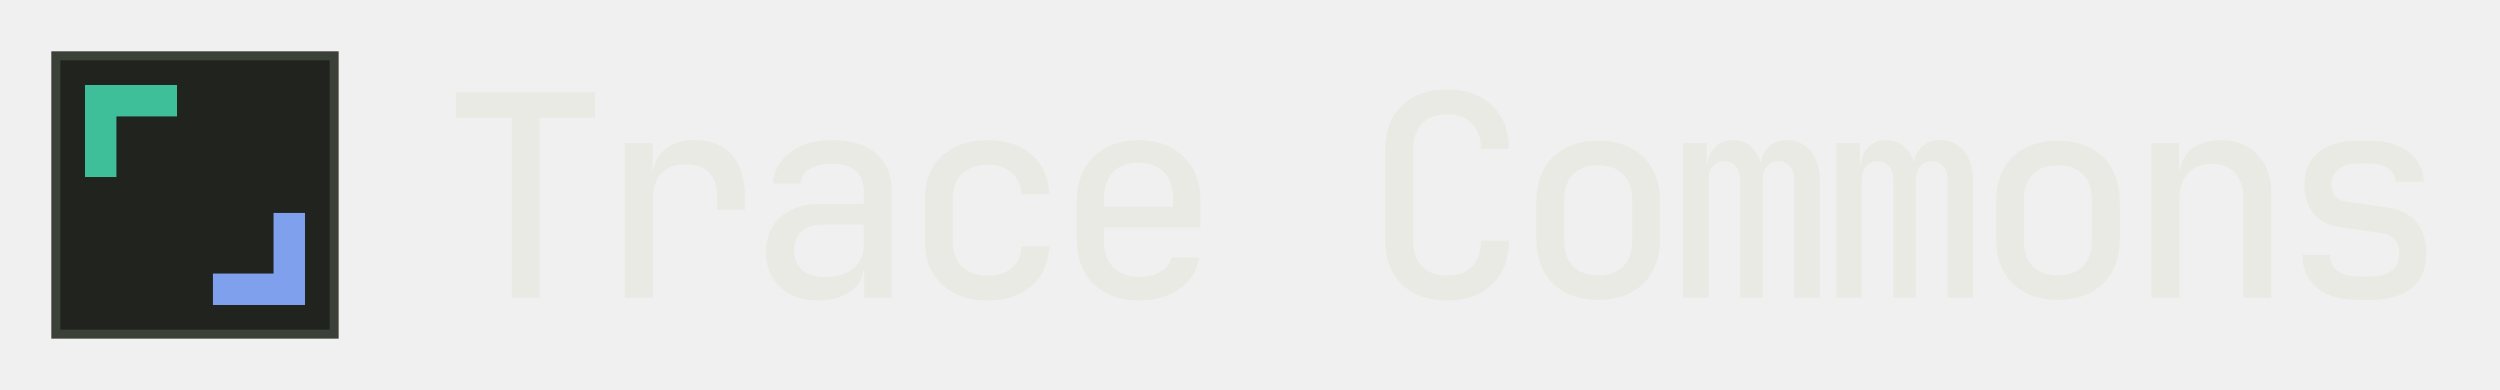
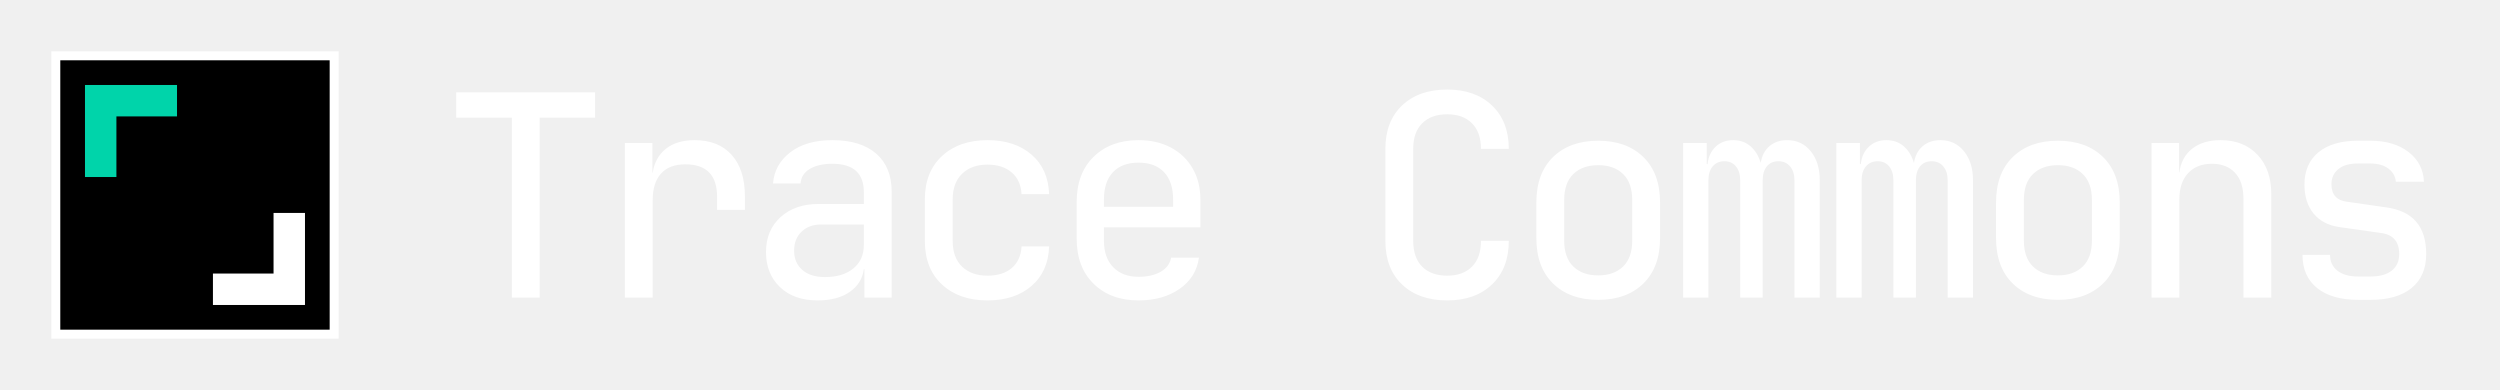
<svg xmlns="http://www.w3.org/2000/svg" viewBox="0 0 584.68 91.2" width="584.68" height="91.2" role="img" aria-label="Trace Commons">
  <g transform="translate(12 12) scale(1.05)">
-     <rect x="1" y="1" width="62" height="62" fill="#21241E" stroke="#3B4038" stroke-width="2" />
-     <path d="M11 28V11h17" fill="none" stroke="#3FBE9A" stroke-width="7" />
-     <path d="M53 36v17H36" fill="none" stroke="#7FA0EC" stroke-width="7" />
+     <rect x="1" y="1" width="62" height="62" fill="#000000" stroke="#FFFFFF" stroke-width="2" />
+     <path d="M11 28V11h17" fill="none" stroke="#00D4AA" stroke-width="7" />
+     <path d="M53 36v17H36" fill="none" stroke="#FFFFFF" stroke-width="7" />
  </g>
-   <path d="M16.504 48.0V5.918H3.485V7.105427357601002e-15H35.967V5.918H23.014V48.0ZM42.937 48.0V11.836H49.381V18.805H49.447Q49.973 15.255 52.504 13.216Q55.036 11.178 59.244 11.178Q64.833 11.178 67.923 14.63Q71.014 18.082 71.014 24.329V27.485H64.504V24.395Q64.504 16.833 57.074 16.833Q53.326 16.833 51.386 19.003Q49.447 21.173 49.447 25.184V48.0ZM88.044 48.658Q82.455 48.658 79.2 45.534Q75.945 42.411 75.945 37.348Q75.945 32.285 79.332 29.195Q82.718 26.104 88.241 26.104H98.827V23.342Q98.827 16.701 91.463 16.701Q88.175 16.701 86.17 17.918Q84.164 19.134 84.033 21.304H77.589Q77.918 16.899 81.6 14.038Q85.282 11.178 91.463 11.178Q98.104 11.178 101.721 14.334Q105.337 17.49 105.337 23.211V48.0H98.959V41.359H98.827Q98.367 44.712 95.507 46.685Q92.647 48.658 88.044 48.658ZM89.753 43.2Q93.896 43.2 96.362 41.195Q98.827 39.189 98.827 35.704V30.904H88.833Q86.005 30.904 84.263 32.581Q82.521 34.258 82.521 37.019Q82.521 39.847 84.427 41.523Q86.334 43.2 89.753 43.2ZM127.759 48.658Q121.118 48.658 117.107 44.942Q113.096 41.227 113.096 34.718V25.052Q113.096 18.608 117.107 14.893Q121.118 11.178 127.759 11.178Q134.137 11.178 138.049 14.564Q141.962 17.951 142.159 23.803H135.715Q135.518 20.515 133.381 18.707Q131.244 16.899 127.759 16.899Q124.011 16.899 121.808 19.036Q119.605 21.173 119.605 25.052V34.718Q119.605 38.663 121.808 40.767Q124.011 42.871 127.759 42.871Q131.31 42.871 133.414 41.096Q135.518 39.321 135.715 36.033H142.159Q141.962 41.885 138.049 45.271Q134.137 48.658 127.759 48.658ZM163.068 48.658Q156.559 48.658 152.581 44.778Q148.603 40.899 148.603 34.192V25.644Q148.603 18.937 152.581 15.058Q156.559 11.178 163.068 11.178Q167.408 11.178 170.663 12.921Q173.918 14.663 175.726 17.786Q177.534 20.91 177.534 25.052V31.562H154.981V34.718Q154.981 38.663 157.151 40.899Q159.321 43.134 163.068 43.134Q166.225 43.134 168.263 41.951Q170.301 40.767 170.696 38.663H177.205Q176.548 43.266 172.668 45.962Q168.789 48.658 163.068 48.658ZM154.981 25.052V26.762H171.156V25.052Q171.156 20.91 169.052 18.674Q166.948 16.438 163.068 16.438Q159.189 16.438 157.085 18.674Q154.981 20.91 154.981 25.052ZM235.266 48.658Q228.625 48.658 224.712 44.942Q220.8 41.227 220.8 34.718V13.216Q220.8 6.773 224.712 3.058Q228.625 -0.658 235.266 -0.658Q241.841 -0.658 245.753 3.09Q249.666 6.838 249.666 13.216H243.156Q243.156 9.337 241.052 7.233Q238.948 5.129 235.266 5.129Q231.518 5.129 229.414 7.233Q227.31 9.337 227.31 13.216V34.718Q227.31 38.663 229.414 40.767Q231.518 42.871 235.266 42.871Q238.948 42.871 241.052 40.767Q243.156 38.663 243.156 34.718H249.666Q249.666 41.162 245.753 44.91Q241.841 48.658 235.266 48.658ZM270.575 48.526Q263.934 48.526 260.022 44.712Q256.11 40.899 256.11 34.06V25.775Q256.11 18.937 260.022 15.123Q263.934 11.31 270.575 11.31Q277.216 11.31 281.129 15.123Q285.041 18.937 285.041 25.775V34.06Q285.041 40.899 281.129 44.712Q277.216 48.526 270.575 48.526ZM270.575 42.805Q274.258 42.805 276.395 40.734Q278.532 38.663 278.532 34.652V25.184Q278.532 21.173 276.395 19.101Q274.258 17.03 270.575 17.03Q266.893 17.03 264.756 19.101Q262.619 21.173 262.619 25.184V34.652Q262.619 38.663 264.756 40.734Q266.893 42.805 270.575 42.805ZM290.433 48.0V11.836H295.956V16.767H296.153Q296.416 14.268 298.027 12.723Q299.638 11.178 302.137 11.178Q304.57 11.178 306.214 12.625Q307.858 14.071 308.581 16.504Q308.975 14.005 310.619 12.592Q312.263 11.178 314.762 11.178Q318.181 11.178 320.285 13.775Q322.389 16.373 322.389 20.515V48.0H316.471V20.581Q316.471 18.542 315.452 17.326Q314.433 16.11 312.723 16.11Q311.014 16.11 310.027 17.293Q309.041 18.477 309.041 20.581V48.0H303.781V20.581Q303.781 18.542 302.795 17.326Q301.808 16.11 300.099 16.11Q298.389 16.11 297.37 17.293Q296.351 18.477 296.351 20.581V48.0ZM326.268 48.0V11.836H331.792V16.767H331.989Q332.252 14.268 333.863 12.723Q335.474 11.178 337.973 11.178Q340.405 11.178 342.049 12.625Q343.693 14.071 344.416 16.504Q344.811 14.005 346.455 12.592Q348.099 11.178 350.597 11.178Q354.016 11.178 356.121 13.775Q358.225 16.373 358.225 20.515V48.0H352.307V20.581Q352.307 18.542 351.288 17.326Q350.268 16.11 348.559 16.11Q346.849 16.11 345.863 17.293Q344.877 18.477 344.877 20.581V48.0H339.616V20.581Q339.616 18.542 338.63 17.326Q337.644 16.11 335.934 16.11Q334.225 16.11 333.205 17.293Q332.186 18.477 332.186 20.581V48.0ZM378.082 48.526Q371.441 48.526 367.529 44.712Q363.616 40.899 363.616 34.06V25.775Q363.616 18.937 367.529 15.123Q371.441 11.31 378.082 11.31Q384.723 11.31 388.636 15.123Q392.548 18.937 392.548 25.775V34.06Q392.548 40.899 388.636 44.712Q384.723 48.526 378.082 48.526ZM378.082 42.805Q381.764 42.805 383.901 40.734Q386.038 38.663 386.038 34.652V25.184Q386.038 21.173 383.901 19.101Q381.764 17.03 378.082 17.03Q374.4 17.03 372.263 19.101Q370.126 21.173 370.126 25.184V34.652Q370.126 38.663 372.263 40.734Q374.4 42.805 378.082 42.805ZM399.978 48.0V11.836H406.422V18.74H406.488Q406.948 15.189 409.479 13.184Q412.011 11.178 416.153 11.178Q421.545 11.178 424.767 14.597Q427.989 18.016 427.989 23.803V48.0H421.479V24.855Q421.479 20.91 419.507 18.805Q417.534 16.701 414.115 16.701Q410.564 16.701 408.526 18.904Q406.488 21.107 406.488 25.052V48.0ZM448.307 48.526Q442.126 48.526 438.707 45.764Q435.288 43.003 435.288 38.005H441.732Q441.732 40.373 443.474 41.721Q445.216 43.068 448.307 43.068H451.2Q454.422 43.068 456.164 41.688Q457.907 40.307 457.907 37.808Q457.907 33.403 453.567 32.877L443.836 31.496Q439.956 30.904 437.852 28.307Q435.748 25.71 435.748 21.567Q435.748 16.701 439.036 14.005Q442.323 11.31 448.241 11.31H451.134Q456.658 11.31 460.077 13.94Q463.496 16.57 463.693 20.91H457.118Q456.986 19.068 455.408 17.852Q453.83 16.636 451.134 16.636H448.241Q445.282 16.636 443.671 17.951Q442.06 19.266 442.06 21.501Q442.06 25.118 445.677 25.578L454.816 26.893Q464.219 28.142 464.219 37.808Q464.219 42.937 460.833 45.732Q457.447 48.526 451.2 48.526Z" fill="#E8EAE3" transform="translate(103.20 21.60)" />
+   <path d="M16.504 48.0V5.918H3.485V7.105427357601002e-15H35.967V5.918H23.014V48.0ZM42.937 48.0V11.836H49.381V18.805H49.447Q49.973 15.255 52.504 13.216Q55.036 11.178 59.244 11.178Q64.833 11.178 67.923 14.63Q71.014 18.082 71.014 24.329V27.485H64.504V24.395Q64.504 16.833 57.074 16.833Q53.326 16.833 51.386 19.003Q49.447 21.173 49.447 25.184V48.0ZM88.044 48.658Q82.455 48.658 79.2 45.534Q75.945 42.411 75.945 37.348Q75.945 32.285 79.332 29.195Q82.718 26.104 88.241 26.104H98.827V23.342Q98.827 16.701 91.463 16.701Q88.175 16.701 86.17 17.918Q84.164 19.134 84.033 21.304H77.589Q77.918 16.899 81.6 14.038Q85.282 11.178 91.463 11.178Q98.104 11.178 101.721 14.334Q105.337 17.49 105.337 23.211V48.0H98.959V41.359H98.827Q98.367 44.712 95.507 46.685Q92.647 48.658 88.044 48.658ZM89.753 43.2Q93.896 43.2 96.362 41.195Q98.827 39.189 98.827 35.704V30.904H88.833Q86.005 30.904 84.263 32.581Q82.521 34.258 82.521 37.019Q82.521 39.847 84.427 41.523Q86.334 43.2 89.753 43.2ZM127.759 48.658Q121.118 48.658 117.107 44.942Q113.096 41.227 113.096 34.718V25.052Q113.096 18.608 117.107 14.893Q121.118 11.178 127.759 11.178Q134.137 11.178 138.049 14.564Q141.962 17.951 142.159 23.803H135.715Q135.518 20.515 133.381 18.707Q131.244 16.899 127.759 16.899Q124.011 16.899 121.808 19.036Q119.605 21.173 119.605 25.052V34.718Q119.605 38.663 121.808 40.767Q124.011 42.871 127.759 42.871Q131.31 42.871 133.414 41.096Q135.518 39.321 135.715 36.033H142.159Q141.962 41.885 138.049 45.271Q134.137 48.658 127.759 48.658ZM163.068 48.658Q156.559 48.658 152.581 44.778Q148.603 40.899 148.603 34.192V25.644Q148.603 18.937 152.581 15.058Q156.559 11.178 163.068 11.178Q167.408 11.178 170.663 12.921Q173.918 14.663 175.726 17.786Q177.534 20.91 177.534 25.052V31.562H154.981V34.718Q154.981 38.663 157.151 40.899Q159.321 43.134 163.068 43.134Q166.225 43.134 168.263 41.951Q170.301 40.767 170.696 38.663H177.205Q176.548 43.266 172.668 45.962Q168.789 48.658 163.068 48.658ZM154.981 25.052V26.762H171.156V25.052Q171.156 20.91 169.052 18.674Q166.948 16.438 163.068 16.438Q159.189 16.438 157.085 18.674Q154.981 20.91 154.981 25.052ZM235.266 48.658Q228.625 48.658 224.712 44.942Q220.8 41.227 220.8 34.718V13.216Q220.8 6.773 224.712 3.058Q228.625 -0.658 235.266 -0.658Q241.841 -0.658 245.753 3.09Q249.666 6.838 249.666 13.216H243.156Q243.156 9.337 241.052 7.233Q238.948 5.129 235.266 5.129Q231.518 5.129 229.414 7.233Q227.31 9.337 227.31 13.216V34.718Q227.31 38.663 229.414 40.767Q231.518 42.871 235.266 42.871Q238.948 42.871 241.052 40.767Q243.156 38.663 243.156 34.718H249.666Q249.666 41.162 245.753 44.91Q241.841 48.658 235.266 48.658ZM270.575 48.526Q263.934 48.526 260.022 44.712Q256.11 40.899 256.11 34.06V25.775Q256.11 18.937 260.022 15.123Q263.934 11.31 270.575 11.31Q277.216 11.31 281.129 15.123Q285.041 18.937 285.041 25.775V34.06Q285.041 40.899 281.129 44.712Q277.216 48.526 270.575 48.526ZM270.575 42.805Q274.258 42.805 276.395 40.734Q278.532 38.663 278.532 34.652V25.184Q278.532 21.173 276.395 19.101Q274.258 17.03 270.575 17.03Q266.893 17.03 264.756 19.101Q262.619 21.173 262.619 25.184V34.652Q262.619 38.663 264.756 40.734Q266.893 42.805 270.575 42.805ZM290.433 48.0V11.836H295.956V16.767H296.153Q296.416 14.268 298.027 12.723Q299.638 11.178 302.137 11.178Q304.57 11.178 306.214 12.625Q307.858 14.071 308.581 16.504Q308.975 14.005 310.619 12.592Q312.263 11.178 314.762 11.178Q318.181 11.178 320.285 13.775Q322.389 16.373 322.389 20.515V48.0H316.471V20.581Q316.471 18.542 315.452 17.326Q314.433 16.11 312.723 16.11Q311.014 16.11 310.027 17.293Q309.041 18.477 309.041 20.581V48.0H303.781V20.581Q303.781 18.542 302.795 17.326Q301.808 16.11 300.099 16.11Q298.389 16.11 297.37 17.293Q296.351 18.477 296.351 20.581V48.0ZM326.268 48.0V11.836H331.792V16.767H331.989Q332.252 14.268 333.863 12.723Q335.474 11.178 337.973 11.178Q340.405 11.178 342.049 12.625Q343.693 14.071 344.416 16.504Q344.811 14.005 346.455 12.592Q348.099 11.178 350.597 11.178Q354.016 11.178 356.121 13.775Q358.225 16.373 358.225 20.515V48.0H352.307V20.581Q352.307 18.542 351.288 17.326Q350.268 16.11 348.559 16.11Q346.849 16.11 345.863 17.293Q344.877 18.477 344.877 20.581V48.0H339.616V20.581Q339.616 18.542 338.63 17.326Q337.644 16.11 335.934 16.11Q334.225 16.11 333.205 17.293Q332.186 18.477 332.186 20.581V48.0ZM378.082 48.526Q371.441 48.526 367.529 44.712Q363.616 40.899 363.616 34.06V25.775Q363.616 18.937 367.529 15.123Q371.441 11.31 378.082 11.31Q384.723 11.31 388.636 15.123Q392.548 18.937 392.548 25.775V34.06Q392.548 40.899 388.636 44.712Q384.723 48.526 378.082 48.526ZM378.082 42.805Q381.764 42.805 383.901 40.734Q386.038 38.663 386.038 34.652V25.184Q386.038 21.173 383.901 19.101Q381.764 17.03 378.082 17.03Q374.4 17.03 372.263 19.101Q370.126 21.173 370.126 25.184V34.652Q370.126 38.663 372.263 40.734Q374.4 42.805 378.082 42.805ZM399.978 48.0V11.836H406.422V18.74H406.488Q406.948 15.189 409.479 13.184Q412.011 11.178 416.153 11.178Q421.545 11.178 424.767 14.597Q427.989 18.016 427.989 23.803V48.0H421.479V24.855Q421.479 20.91 419.507 18.805Q417.534 16.701 414.115 16.701Q410.564 16.701 408.526 18.904Q406.488 21.107 406.488 25.052V48.0ZM448.307 48.526Q442.126 48.526 438.707 45.764Q435.288 43.003 435.288 38.005H441.732Q441.732 40.373 443.474 41.721Q445.216 43.068 448.307 43.068H451.2Q454.422 43.068 456.164 41.688Q457.907 40.307 457.907 37.808Q457.907 33.403 453.567 32.877L443.836 31.496Q439.956 30.904 437.852 28.307Q435.748 25.71 435.748 21.567Q435.748 16.701 439.036 14.005Q442.323 11.31 448.241 11.31H451.134Q456.658 11.31 460.077 13.94Q463.496 16.57 463.693 20.91H457.118Q456.986 19.068 455.408 17.852Q453.83 16.636 451.134 16.636H448.241Q445.282 16.636 443.671 17.951Q442.06 19.266 442.06 21.501Q442.06 25.118 445.677 25.578L454.816 26.893Q464.219 28.142 464.219 37.808Q464.219 42.937 460.833 45.732Q457.447 48.526 451.2 48.526Z" fill="#FFFFFF" transform="translate(103.20 21.60)" />
</svg>
